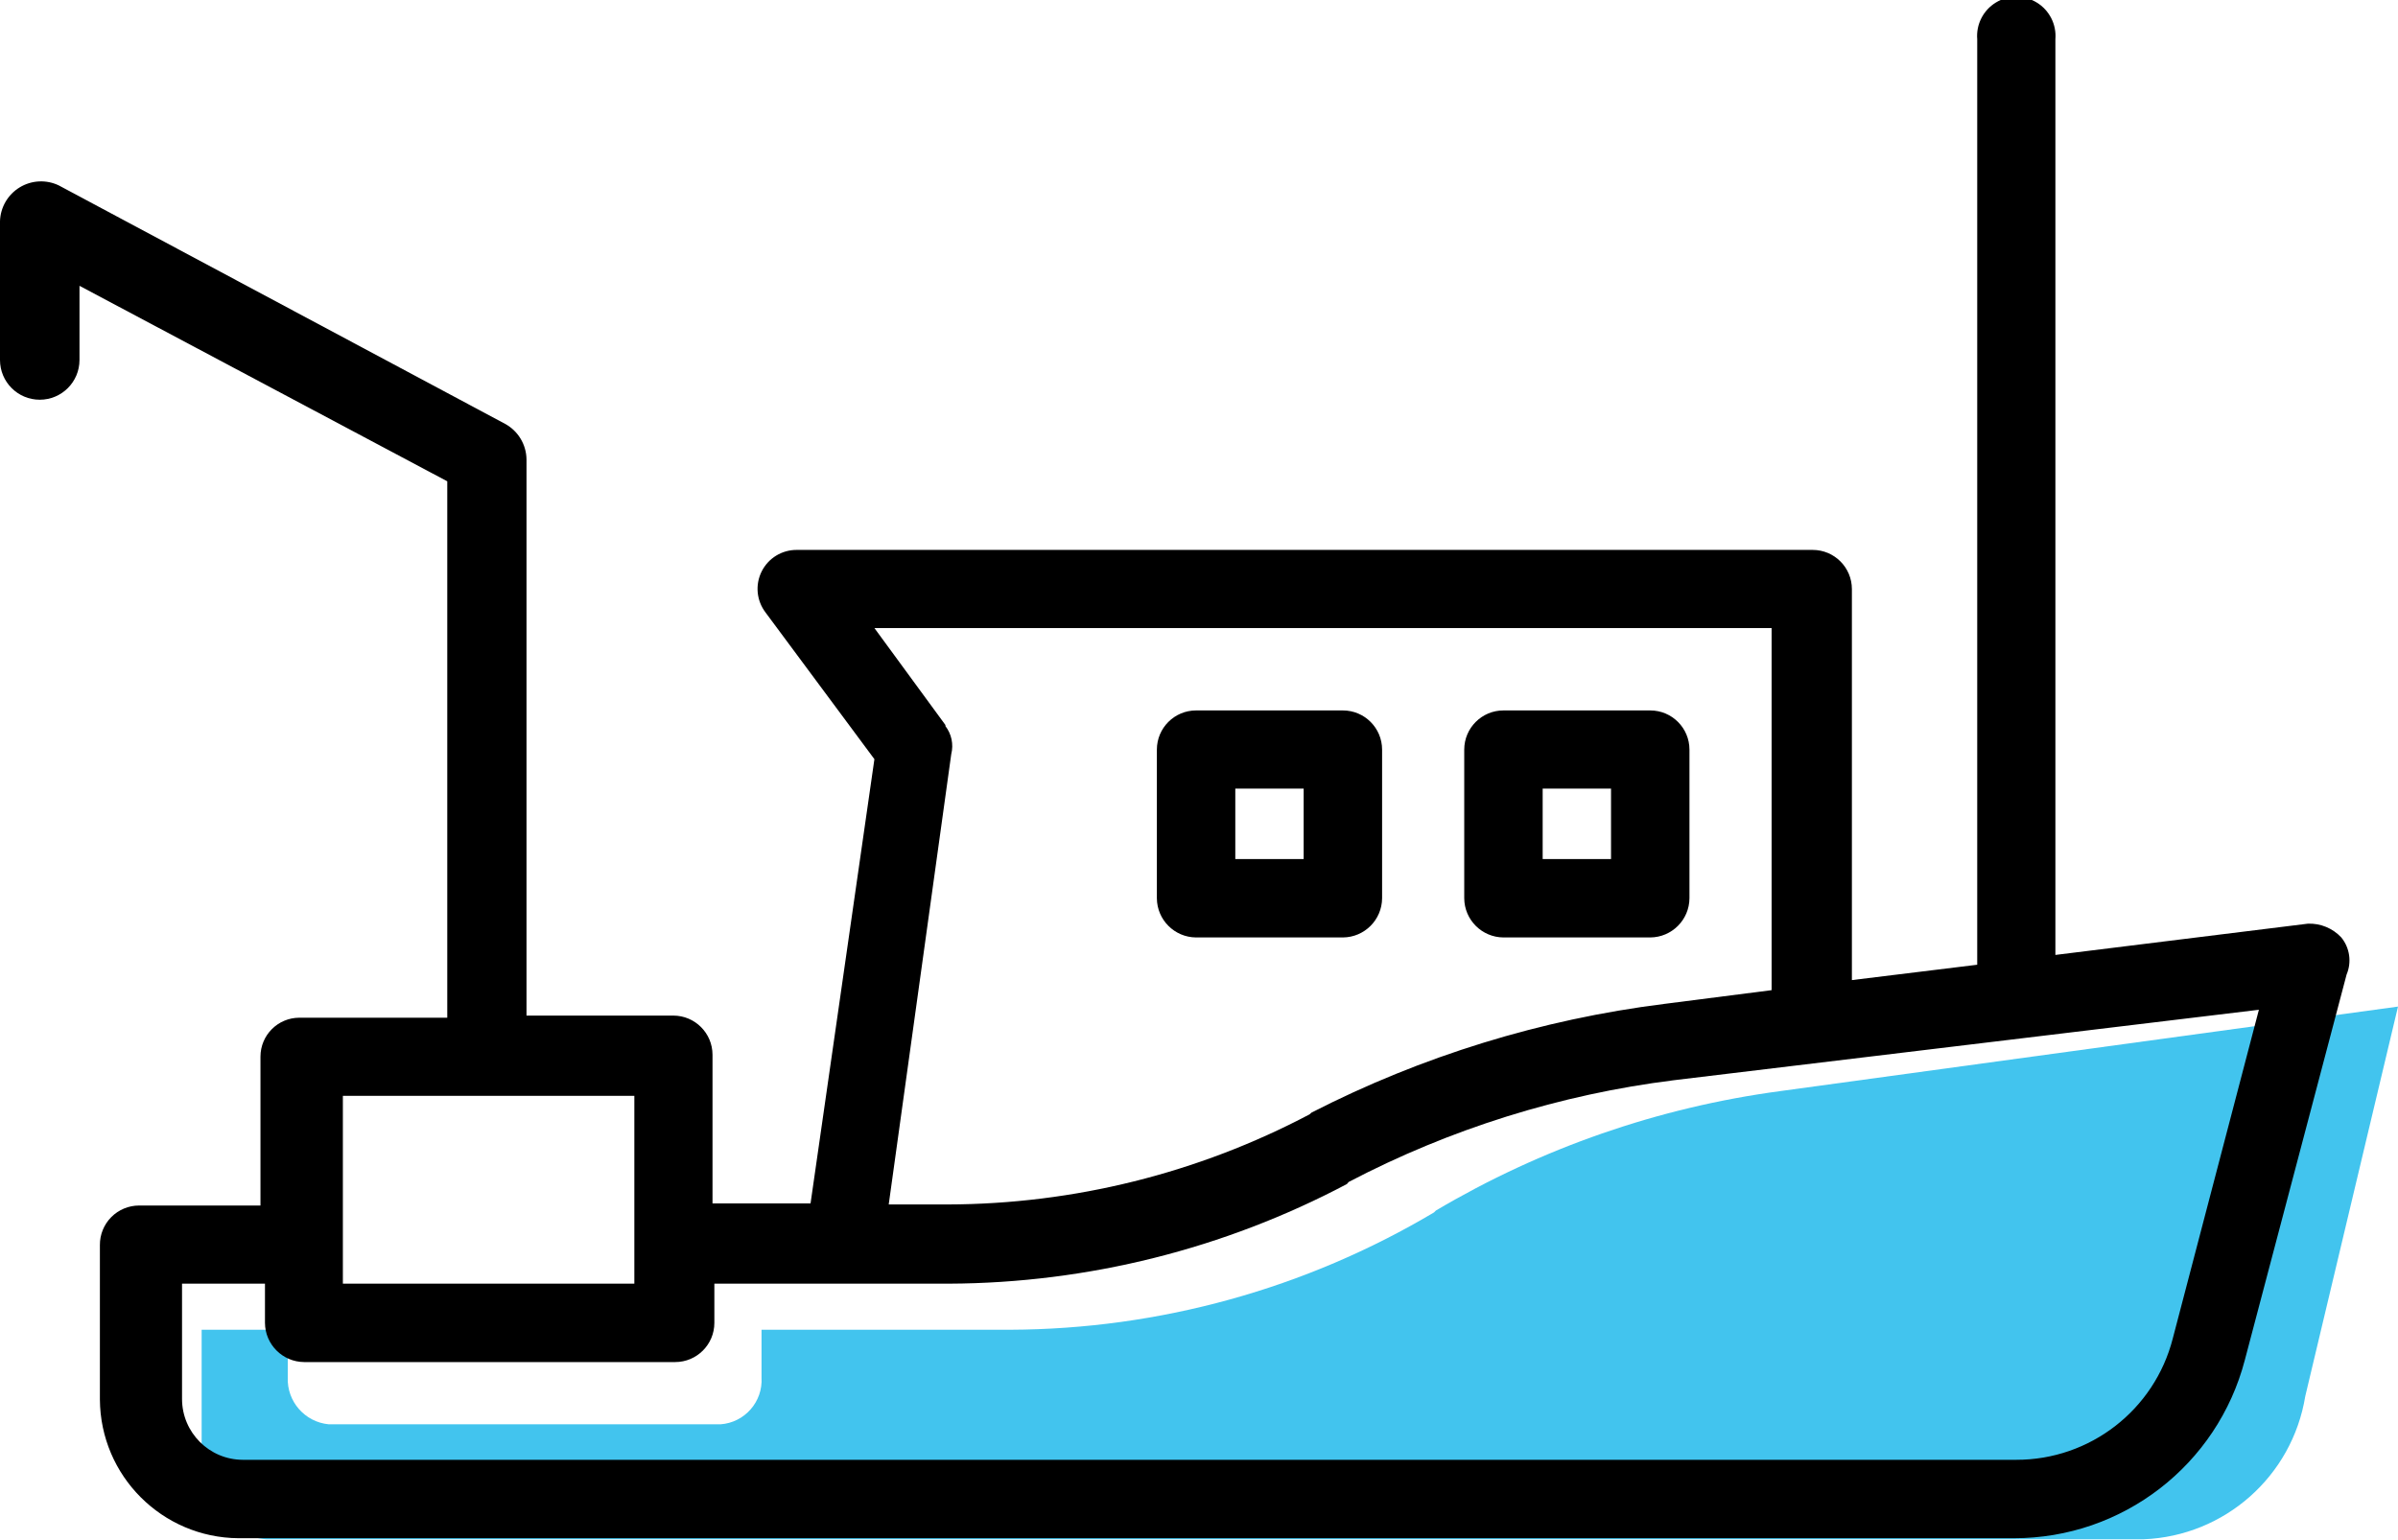
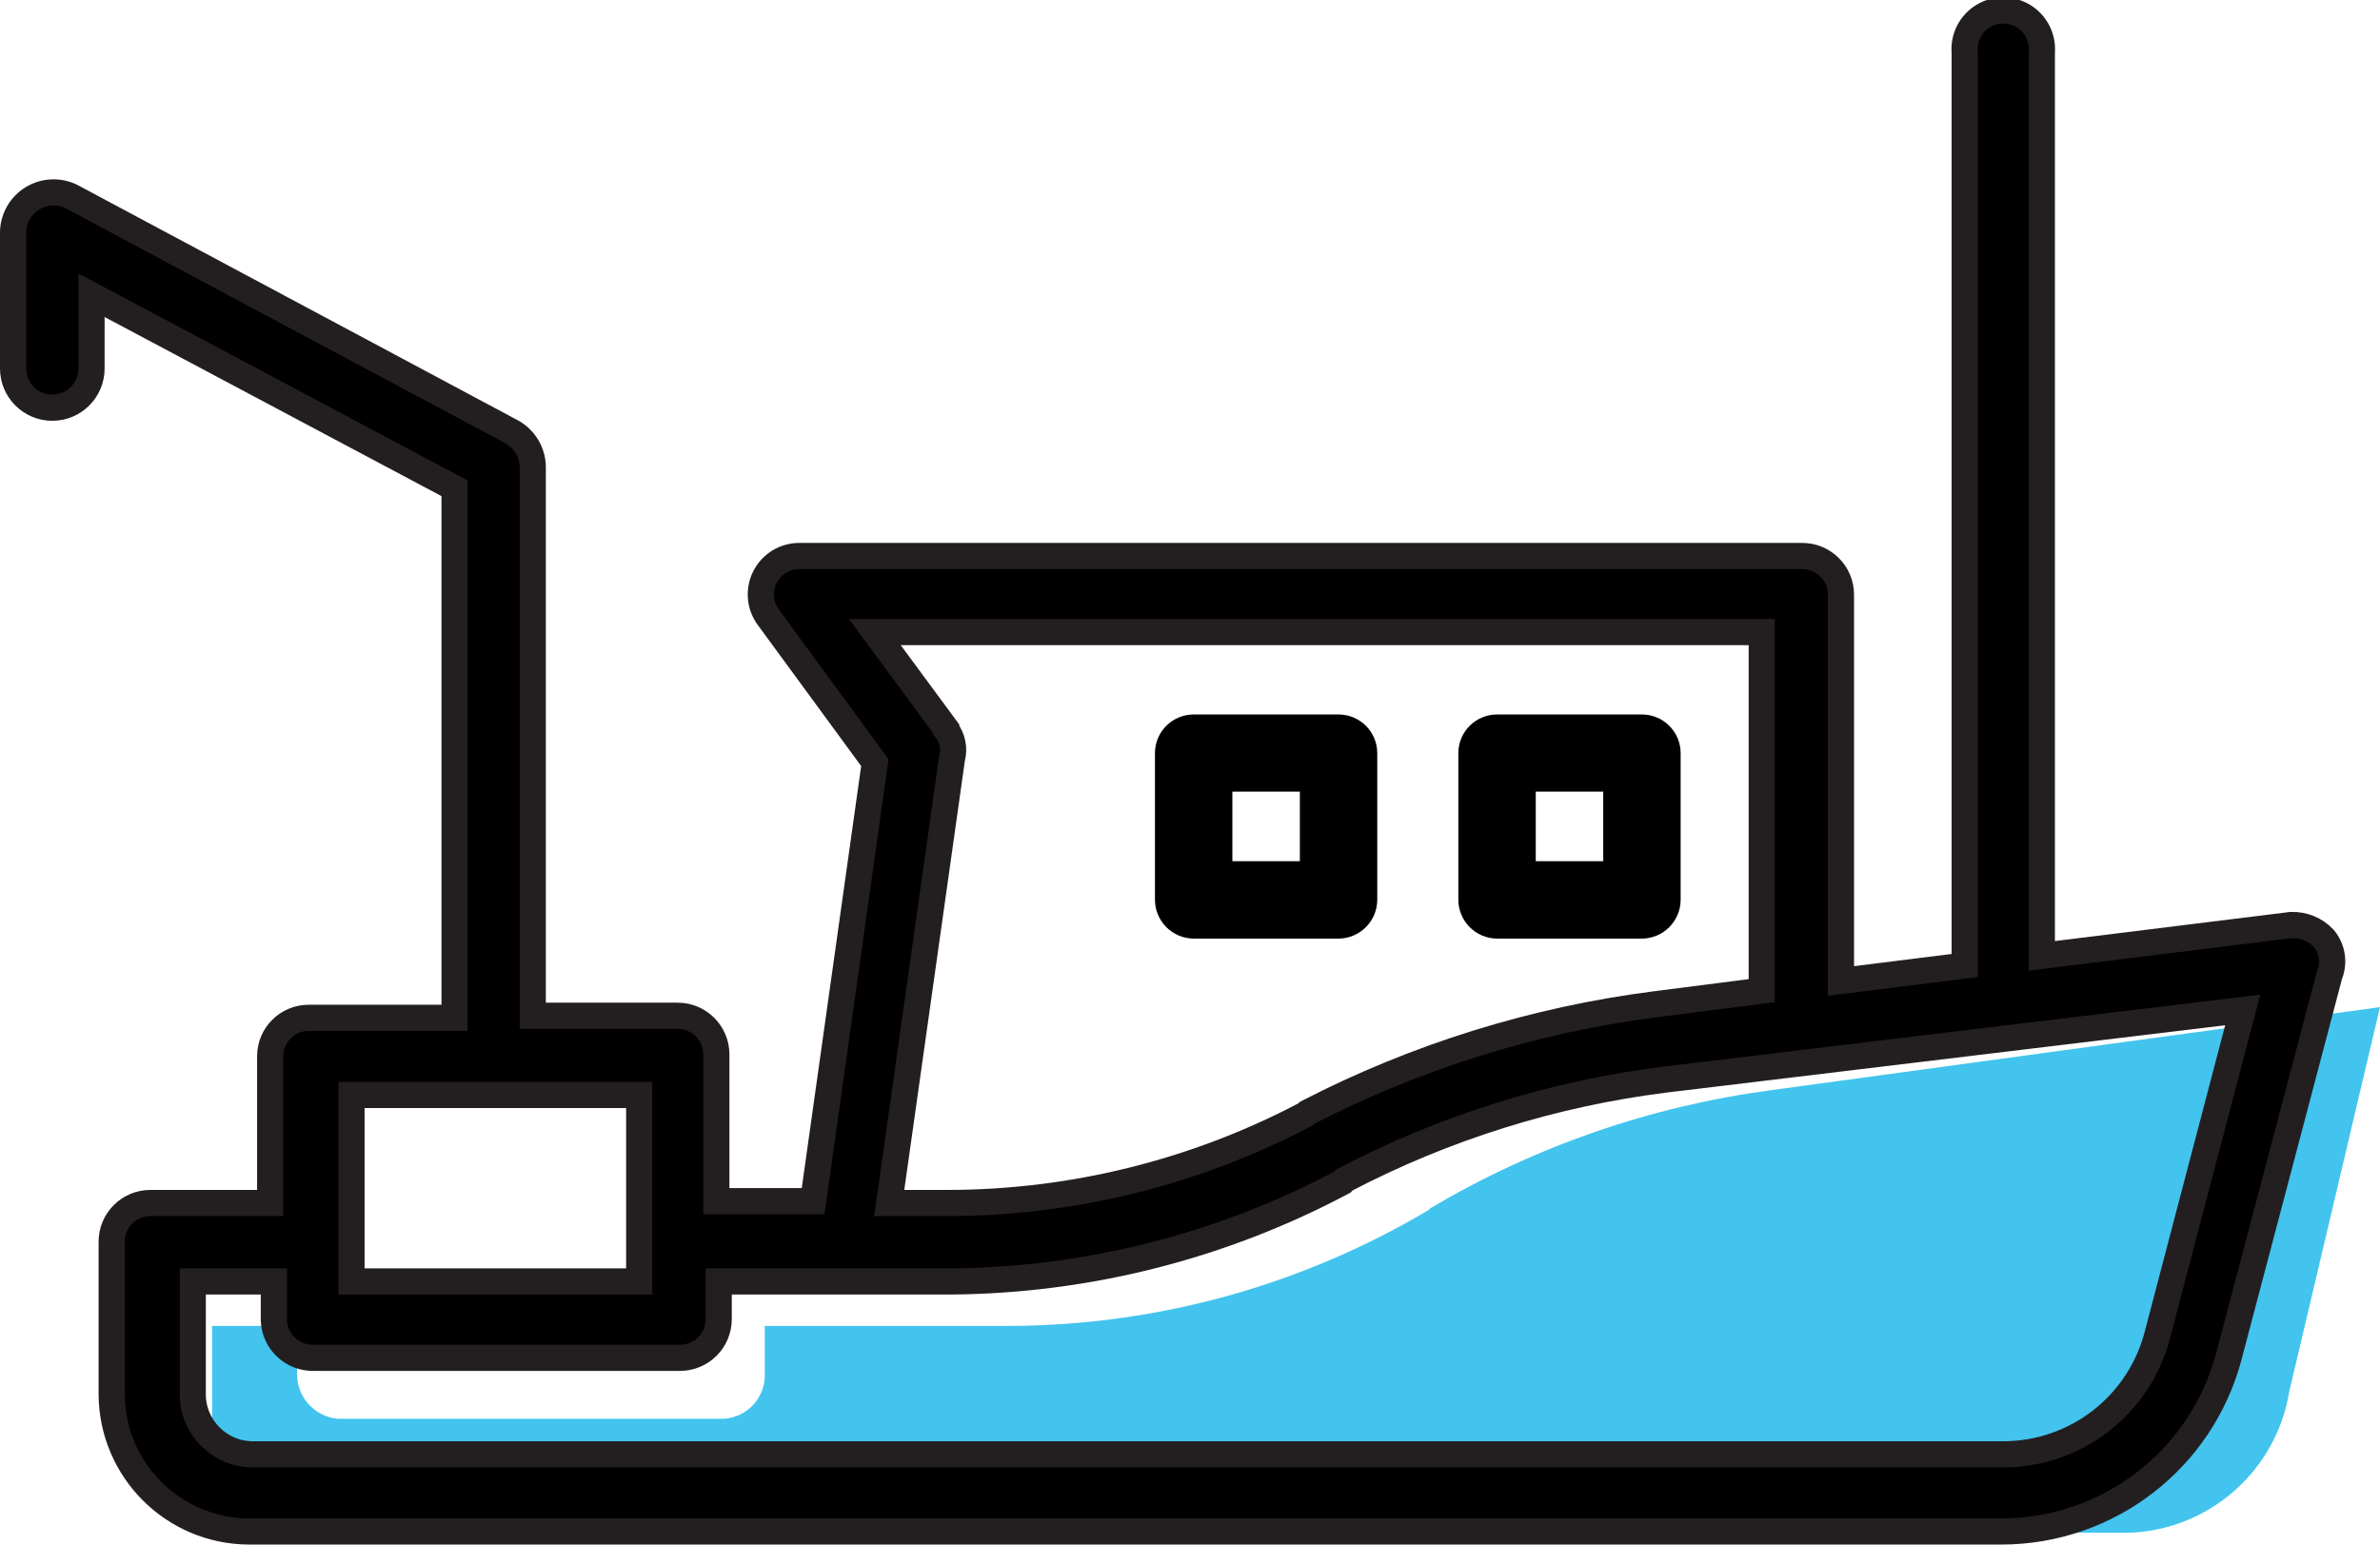
- <svg xmlns="http://www.w3.org/2000/svg" viewBox="0 0 90.5 58.11">
+ <svg xmlns="http://www.w3.org/2000/svg" viewBox="0 0 91 59.07">
  <g data-name="Layer 2">
-     <path d="M80.9 58.11H10.05a2.64 2.64 0 0 1-2.44-2.74V50.2h3.25V52a1.71 1.71 0 0 0 1.55 1.77h14.78A1.67 1.67 0 0 0 28.74 52v-1.8h9.38a31.54 31.54 0 0 0 16-4.43l.07-.07a34.48 34.48 0 0 1 13-4.51L90.5 38 87 52.71a6.44 6.44 0 0 1-6.1 5.4z" fill="#42c4ee" />
-     <path d="M88.36 35.39a1.64 1.64 0 0 0-1.26-.52l-9.53 1.18V1.48a1.48 1.48 0 1 0-2.95 0v34.94l-4.73.58V22.24a1.48 1.48 0 0 0-1.48-1.48H30.07a1.47 1.47 0 0 0-1.18 2.36L33 28.66l-2.41 16.77h-3.7v-5.61a1.48 1.48 0 0 0-1.48-1.48h-5.54v-21a1.55 1.55 0 0 0-.81-1.34L2.22 7A1.55 1.55 0 0 0 0 8.35v5.24a1.48 1.48 0 0 0 3 0v-2.8l13.88 7.38v20.25H11.3a1.47 1.47 0 0 0-1.47 1.47v5.62H5.25A1.48 1.48 0 0 0 3.77 47v5.83A5.27 5.27 0 0 0 9 58.07h67a9 9 0 0 0 8.72-6.73l3.84-14.55a1.37 1.37 0 0 0-.2-1.4zM76.09 55.11H9.16a2.3 2.3 0 0 1-2.29-2.29v-4.36H10v1.48a1.49 1.49 0 0 0 1.48 1.48h14a1.48 1.48 0 0 0 1.48-1.48v-1.48h8.87a32.41 32.41 0 0 0 15-3.76l.07-.08a36.13 36.13 0 0 1 12.27-3.84l22.08-2.66L82 50.53a6.09 6.09 0 0 1-5.91 4.58zM23.94 41.37v7.09h-11v-7.09zm11.74-14L33 23.71h33.86v13.67l-4.06.52A40.15 40.15 0 0 0 49.5 42l-.08.07a29.43 29.43 0 0 1-13.66 3.4h-2.22l2.36-17a1.24 1.24 0 0 0-.22-1.06z" />
-     <path d="M56.74 35.39h5.54a1.49 1.49 0 0 0 1.48-1.48V28.3a1.48 1.48 0 0 0-1.48-1.48h-5.54a1.48 1.48 0 0 0-1.48 1.48v5.61a1.49 1.49 0 0 0 1.48 1.48zm1.48-5.62h2.58v2.66h-2.58zm-13.08 5.62h5.54a1.49 1.49 0 0 0 1.48-1.48V28.3a1.48 1.48 0 0 0-1.48-1.48h-5.54a1.48 1.48 0 0 0-1.48 1.48v5.61a1.49 1.49 0 0 0 1.48 1.48zm1.48-5.62h2.58v2.66h-2.58z" />
+     <path d="M81.4 58.61H10.55a2.64 2.64 0 0 1-2.44-2.74V50.7h3.25v1.78a1.71 1.71 0 0 0 1.55 1.77h14.78a1.67 1.67 0 0 0 1.55-1.77V50.7h9.38a31.54 31.54 0 0 0 16-4.43l.07-.07a34.48 34.48 0 0 1 13-4.51L91 38.51l-3.47 14.7a6.44 6.44 0 0 1-6.13 5.4z" fill="#42c4ee" />
+     <path d="M88.86 35.89a1.64 1.64 0 0 0-1.26-.52l-9.53 1.18V2a1.48 1.48 0 1 0-2.95 0v34.92l-4.73.59V22.74a1.48 1.48 0 0 0-1.48-1.48H30.57a1.47 1.47 0 0 0-1.18 2.36l4.06 5.54-2.36 16.77h-3.7v-5.61a1.48 1.48 0 0 0-1.48-1.48h-5.54v-21a1.55 1.55 0 0 0-.81-1.33l-16.84-9A1.55 1.55 0 0 0 .5 8.85v5.24a1.48 1.48 0 0 0 3 0v-2.8l13.88 7.38v20.25H11.8a1.47 1.47 0 0 0-1.47 1.47V46H5.75a1.48 1.48 0 0 0-1.48 1.48v5.83a5.27 5.27 0 0 0 5.24 5.25h67a9 9 0 0 0 8.72-6.73l3.84-14.55a1.37 1.37 0 0 0-.21-1.39zM76.59 55.61H9.66a2.3 2.3 0 0 1-2.29-2.29V49h3.1v1.48A1.49 1.49 0 0 0 12 51.92h14a1.48 1.48 0 0 0 1.48-1.48V49h8.87a32.41 32.41 0 0 0 14.98-3.8l.07-.08a36.13 36.13 0 0 1 12.27-3.84l22.08-2.66L82.5 51a6.09 6.09 0 0 1-5.91 4.61zM24.44 41.87V49h-11v-7.13zm11.74-14l-2.73-3.7h33.91v13.71l-4.06.52A40.15 40.15 0 0 0 50 42.54l-.08.07A29.43 29.43 0 0 1 36.26 46H34l2.4-17a1.24 1.24 0 0 0-.22-1.09z" stroke="#231f20" stroke-miterlimit="10" />
+     <path d="M57.24 35.89h5.54a1.49 1.49 0 0 0 1.48-1.48V28.8a1.48 1.48 0 0 0-1.48-1.48h-5.54a1.48 1.48 0 0 0-1.48 1.48v5.61a1.49 1.49 0 0 0 1.48 1.48zm1.48-5.62h2.58v2.66h-2.58zm-13.08 5.62h5.54a1.49 1.49 0 0 0 1.48-1.48V28.8a1.48 1.48 0 0 0-1.48-1.48h-5.54a1.48 1.48 0 0 0-1.48 1.48v5.61a1.49 1.49 0 0 0 1.48 1.48zm1.48-5.62h2.58v2.66h-2.58z" />
  </g>
</svg>
